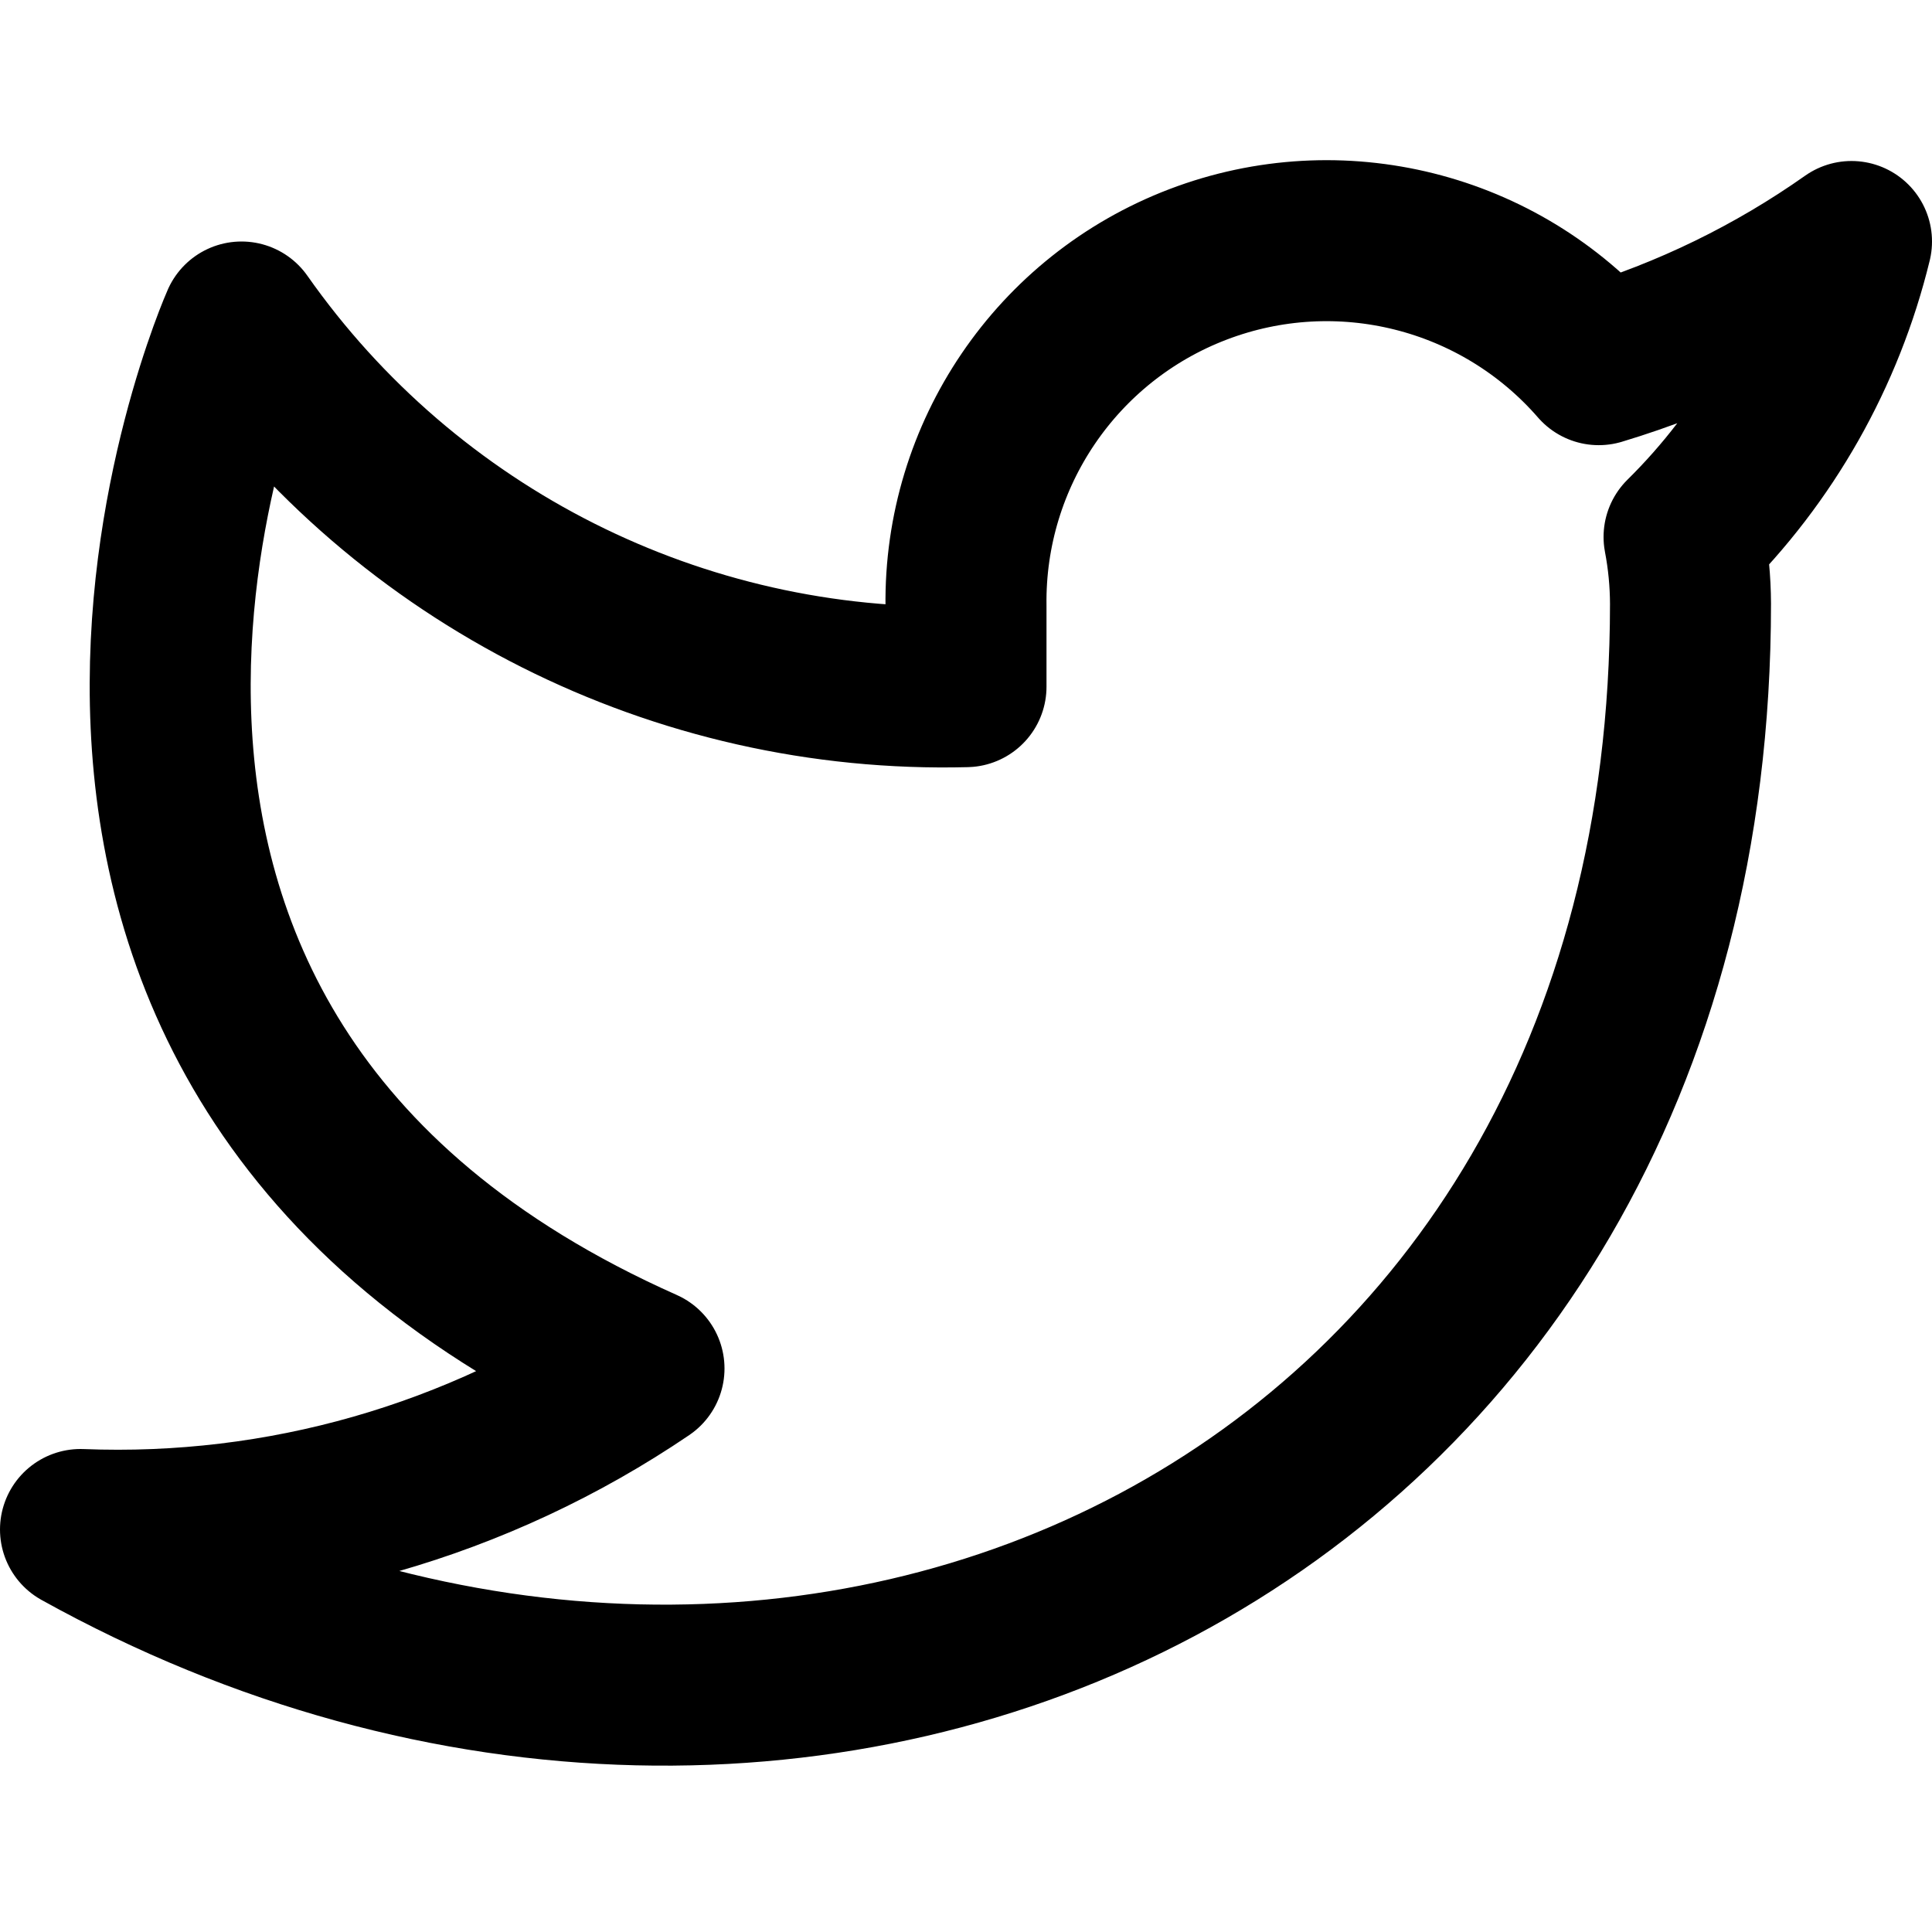
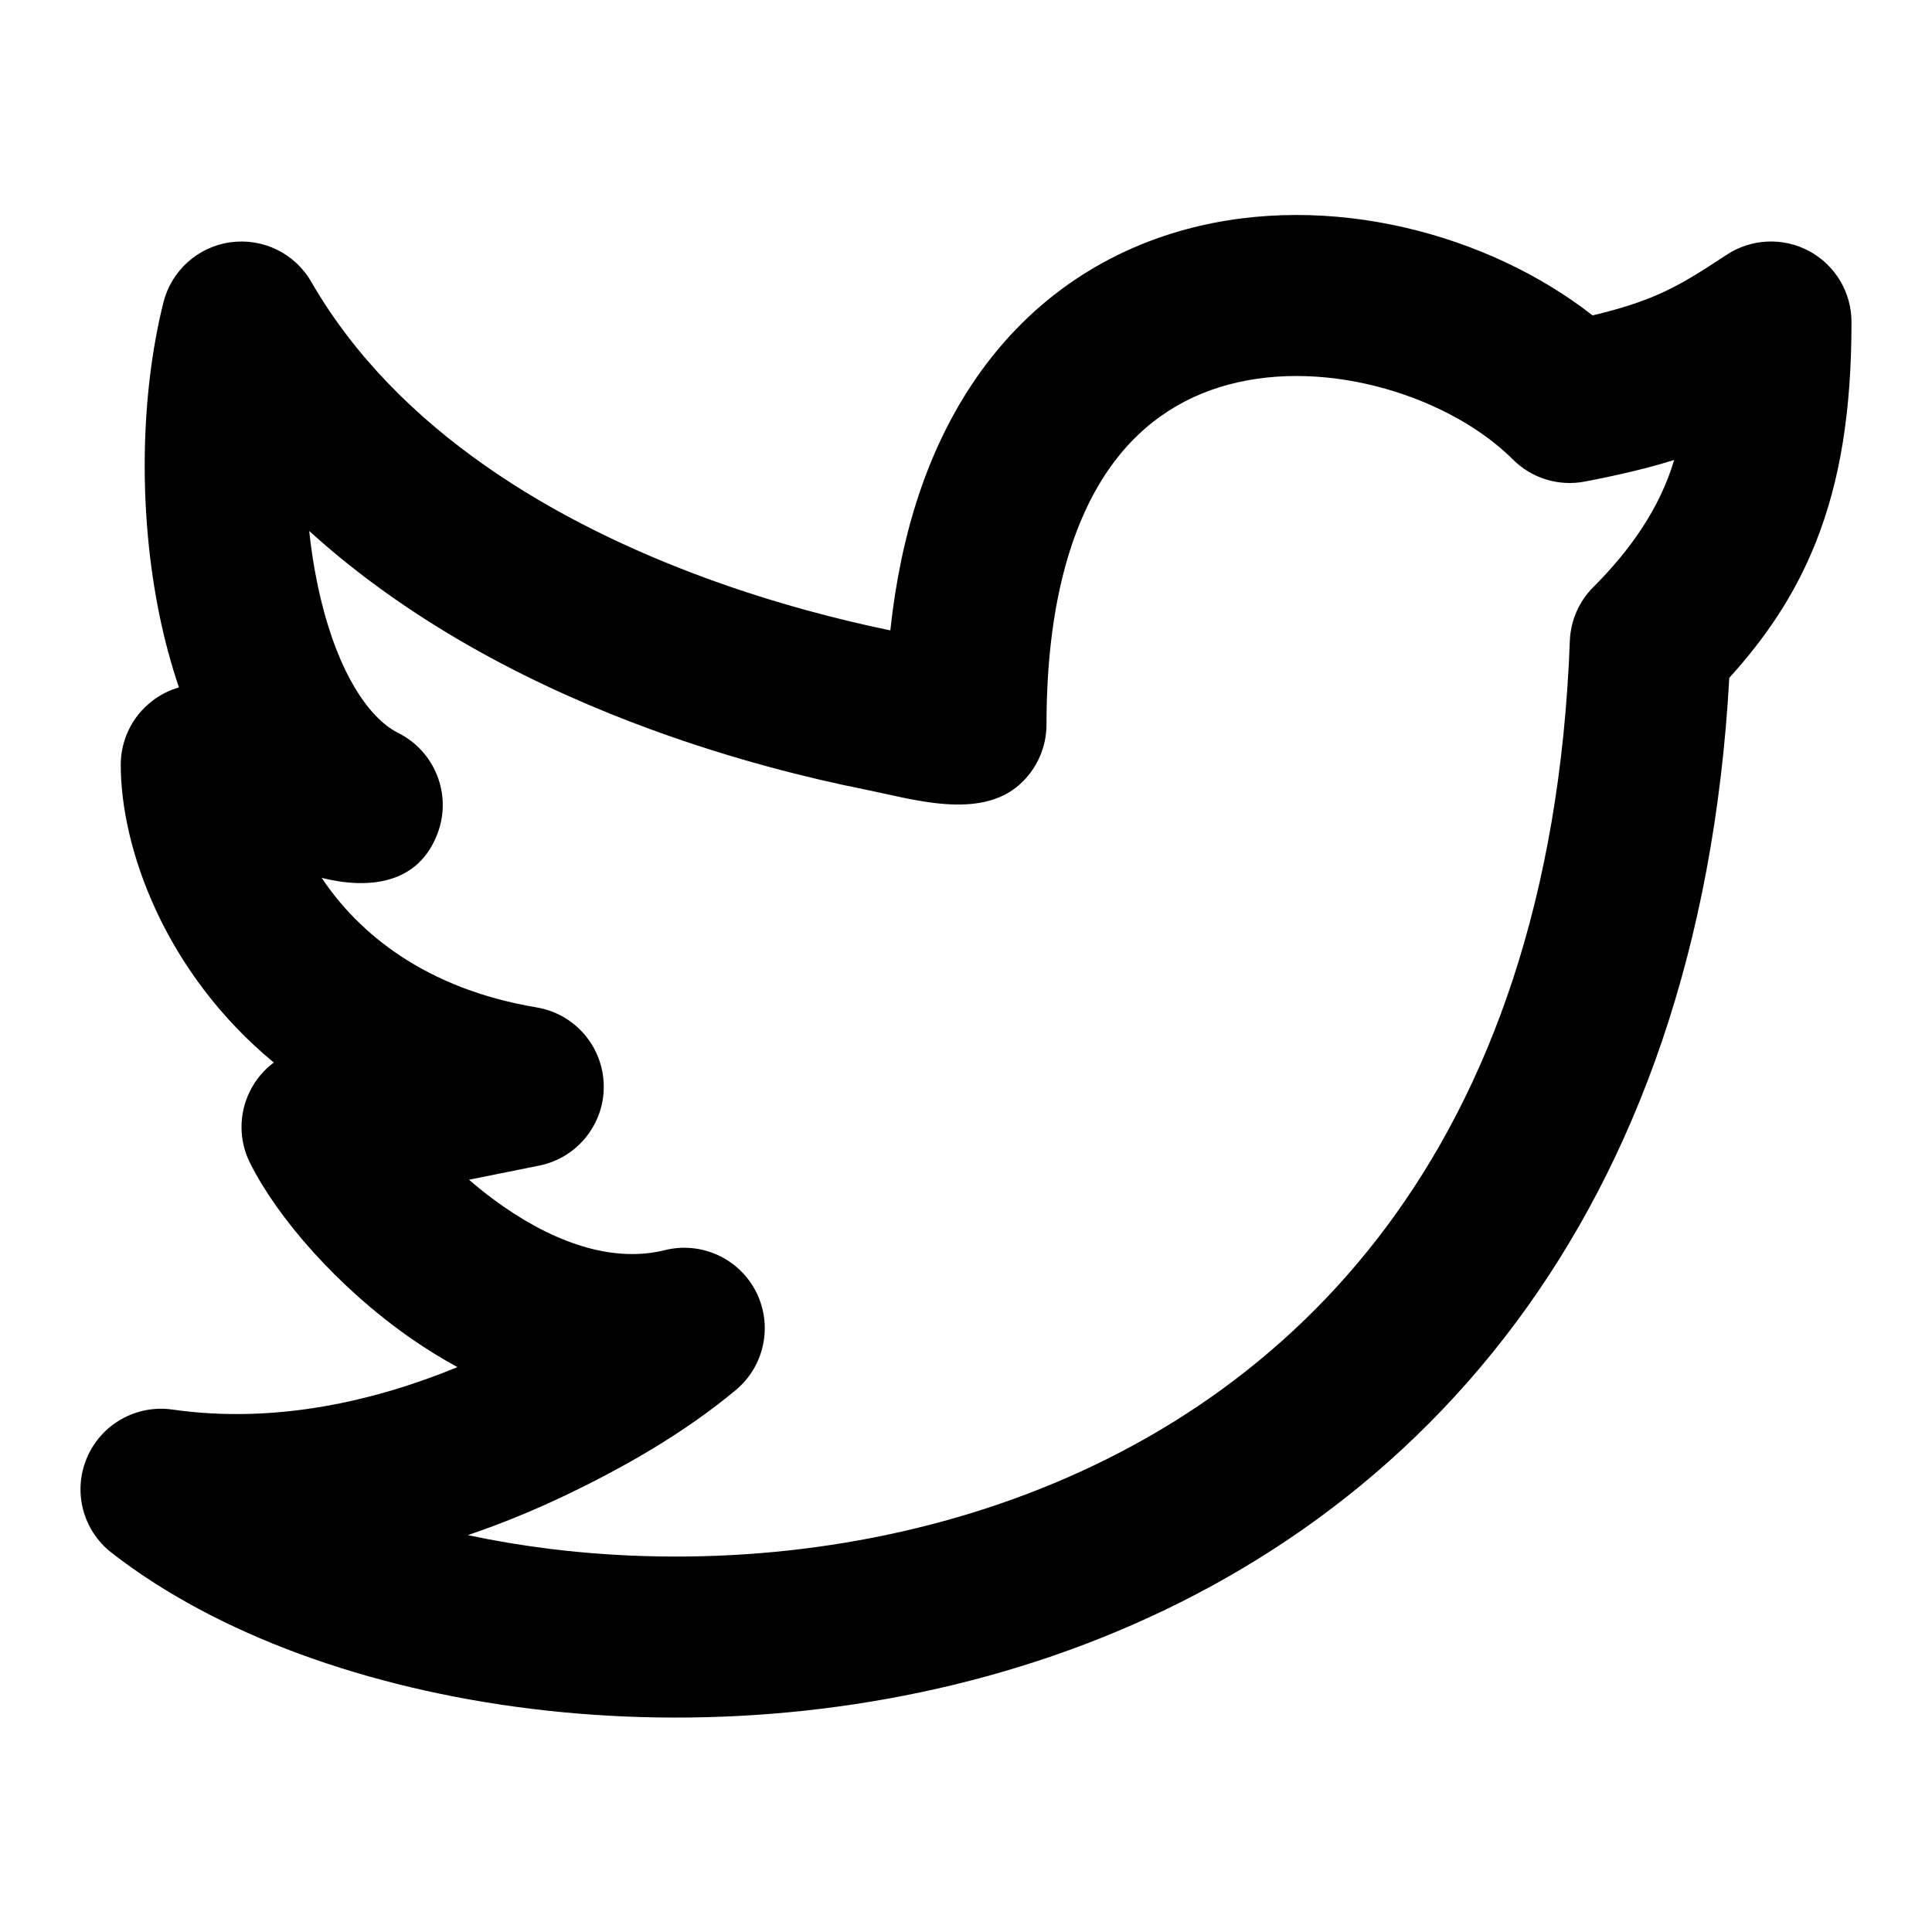
- <svg xmlns="http://www.w3.org/2000/svg" width="24" height="24" viewBox="0 0 24 24" fill="none" stroke="#000" stroke-width="2" stroke-linecap="round" stroke-linejoin="round" class="feather feather-twitter">
-   <path d="M23 3a10.9 10.9 0 0 1-3.14 1.53 4.48 4.48 0 0 0-7.86 3v1A10.66 10.66 0 0 1 3 4s-4 9 5 13a11.64 11.64 0 0 1-7 2c9 5 20 0 20-11.5a4.5 4.5 0 0 0-.08-.83A7.72 7.72 0 0 0 23 3z" />
+ <svg xmlns="http://www.w3.org/2000/svg" width="800px" height="800px" viewBox="0 0 24 24" fill="none">
+   <path fill-rule="evenodd" clip-rule="evenodd" d="M19.783 3.918C20.131 3.836 20.374 3.754 20.573 3.669C20.852 3.55 21.084 3.406 21.449 3.165C21.756 2.963 22.15 2.945 22.474 3.119C22.798 3.294 23 3.632 23 4C23 5.081 22.865 5.967 22.553 6.746C22.291 7.402 21.922 7.935 21.482 8.42C21.295 11.783 20.322 14.424 18.834 16.425C17.291 18.499 15.239 19.827 13.075 20.571C10.918 21.312 8.639 21.478 6.597 21.227C4.568 20.977 2.693 20.306 1.386 19.289C1.028 19.011 0.902 18.526 1.08 18.109C1.257 17.692 1.693 17.446 2.141 17.51C3.427 17.694 4.665 17.401 5.683 16.983C5.483 16.874 5.294 16.756 5.118 16.635C4.191 15.992 3.442 15.121 3.106 14.447C2.966 14.168 2.965 13.841 3.102 13.561C3.172 13.416 3.276 13.293 3.401 13.199C2.047 12.081 1.5 10.536 1.5 9.5C1.5 9.192 1.642 8.901 1.885 8.712C1.987 8.632 2.102 8.574 2.223 8.539C2.122 8.242 2.043 7.942 1.983 7.652C1.717 6.365 1.741 4.913 2.03 3.757C2.129 3.362 2.458 3.066 2.861 3.01C3.265 2.953 3.663 3.147 3.866 3.5C4.944 5.368 6.931 6.509 8.781 7.186C9.65 7.504 10.456 7.706 11.06 7.831C11.19 6.61 11.531 5.604 12.054 4.804C12.744 3.749 13.706 3.125 14.74 2.847C16.523 2.367 18.501 2.914 19.783 3.918ZM10.748 9.808C10.063 9.671 9.122 9.44 8.094 9.064C6.737 8.568 5.161 7.794 3.841 6.596C3.864 6.816 3.898 7.035 3.942 7.248C4.163 8.319 4.574 8.919 4.947 9.105C5.403 9.334 5.615 9.868 5.438 10.347C5.198 10.995 4.568 11.048 3.996 10.905C4.456 11.595 5.284 12.283 6.664 12.514C7.141 12.593 7.492 13.001 7.5 13.484C7.508 13.966 7.169 14.386 6.696 14.48L5.826 14.655C5.959 14.77 6.103 14.884 6.257 14.99C6.954 15.473 7.653 15.681 8.257 15.53C8.71 15.417 9.18 15.631 9.392 16.047C9.603 16.463 9.498 16.97 9.14 17.268C8.496 17.804 7.744 18.234 6.991 18.591C6.637 18.759 6.241 18.924 5.812 19.07C6.142 19.14 6.486 19.198 6.841 19.242C8.611 19.459 10.582 19.313 12.425 18.679C14.261 18.048 15.959 16.939 17.229 15.231C18.497 13.526 19.382 11.167 19.501 7.963C19.51 7.711 19.614 7.471 19.793 7.293C20.242 6.843 20.614 6.328 20.797 5.714C20.477 5.814 20.117 5.9 19.688 5.982C19.362 6.045 19.027 5.942 18.793 5.707C18.028 4.943 16.516 4.44 15.26 4.778C14.669 4.937 14.131 5.282 13.727 5.899C13.315 6.529 13 7.51 13 9C13 9.283 12.88 9.553 12.67 9.742C12.172 10.192 11.334 9.926 10.748 9.808Z" fill="#000" />
</svg>
